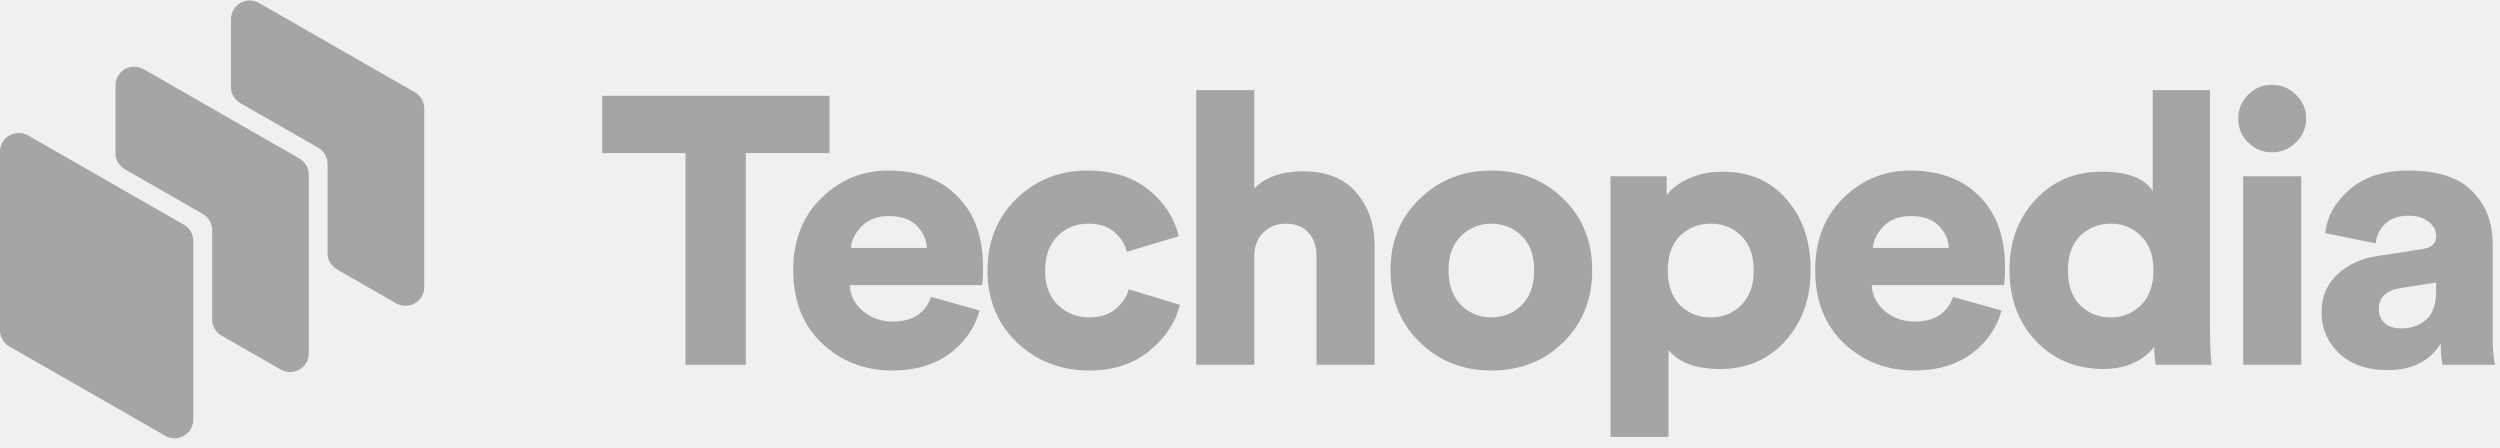
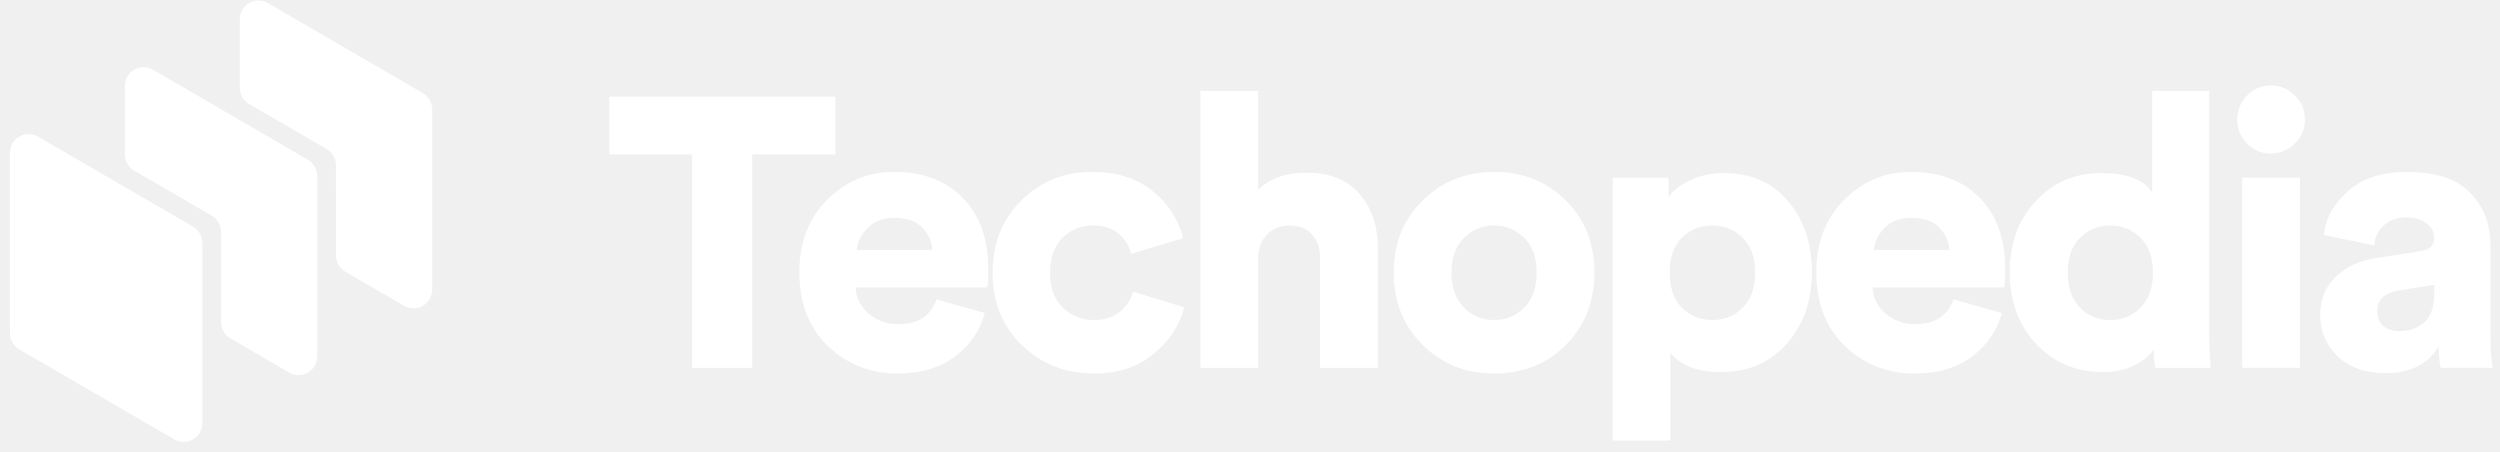
- <svg xmlns="http://www.w3.org/2000/svg" width="257" height="46" viewBox="0 0 257 46" fill="none">
-   <g clip-path="url(#clip0_5109_1266)">
-     <path d="M85.272 15.739H76.673V37.503H70.469V15.739H61.91V9.85H85.272V15.739Z" fill="#A5A5A5" />
-     <path d="M87.472 25.49H95.285C95.233 24.606 94.879 23.839 94.225 23.189C93.597 22.538 92.641 22.213 91.359 22.213C90.207 22.213 89.291 22.552 88.61 23.228C87.93 23.904 87.55 24.658 87.472 25.49ZM95.717 30.521L100.703 31.925C100.206 33.719 99.172 35.202 97.602 36.372C96.031 37.516 94.068 38.088 91.712 38.088C88.885 38.088 86.477 37.152 84.488 35.28C82.525 33.407 81.543 30.898 81.543 27.752C81.543 24.736 82.498 22.279 84.409 20.38C86.346 18.482 88.637 17.533 91.28 17.533C94.317 17.533 96.699 18.417 98.426 20.185C100.18 21.927 101.057 24.359 101.057 27.479C101.057 28.467 101.018 29.078 100.939 29.312H87.354C87.406 30.378 87.864 31.275 88.728 32.003C89.592 32.705 90.613 33.056 91.791 33.056C93.806 33.056 95.115 32.211 95.717 30.521Z" fill="#A5A5A5" />
-     <path d="M111.916 22.994C110.634 22.994 109.561 23.423 108.697 24.281C107.859 25.139 107.44 26.322 107.44 27.83C107.44 29.312 107.872 30.482 108.736 31.34C109.626 32.198 110.712 32.627 111.995 32.627C113.068 32.627 113.945 32.354 114.626 31.808C115.332 31.236 115.804 30.547 116.039 29.741L121.3 31.34C120.829 33.187 119.769 34.773 118.12 36.099C116.497 37.425 114.455 38.088 111.995 38.088C109.063 38.088 106.577 37.126 104.535 35.202C102.52 33.251 101.512 30.794 101.512 27.83C101.512 24.84 102.493 22.383 104.457 20.458C106.446 18.508 108.893 17.533 111.799 17.533C114.338 17.533 116.419 18.183 118.042 19.483C119.664 20.783 120.711 22.383 121.183 24.281L115.843 25.88C115.607 25.048 115.162 24.359 114.508 23.813C113.854 23.267 112.99 22.994 111.916 22.994Z" fill="#A5A5A5" />
-     <path d="M128.941 26.114V37.503H122.973V9.265H128.941V19.366C130.118 18.196 131.781 17.611 133.927 17.611C136.361 17.611 138.194 18.34 139.423 19.796C140.681 21.226 141.309 23.072 141.309 25.334V37.503H135.341V26.348C135.341 25.334 135.066 24.528 134.516 23.93C133.993 23.306 133.207 22.994 132.16 22.994C131.244 22.994 130.485 23.293 129.883 23.891C129.307 24.463 128.993 25.204 128.941 26.114Z" fill="#A5A5A5" />
-     <path d="M153.312 32.627C154.541 32.627 155.575 32.211 156.413 31.379C157.276 30.547 157.709 29.351 157.709 27.791C157.709 26.231 157.276 25.048 156.413 24.242C155.575 23.41 154.541 22.994 153.312 22.994C152.107 22.994 151.074 23.41 150.209 24.242C149.346 25.074 148.913 26.257 148.913 27.791C148.913 29.325 149.346 30.521 150.209 31.379C151.074 32.211 152.107 32.627 153.312 32.627ZM153.312 17.533C156.269 17.533 158.729 18.495 160.692 20.419C162.682 22.344 163.677 24.801 163.677 27.791C163.677 30.781 162.682 33.251 160.692 35.202C158.729 37.126 156.269 38.088 153.312 38.088C150.38 38.088 147.918 37.113 145.93 35.163C143.94 33.212 142.945 30.755 142.945 27.791C142.945 24.827 143.94 22.383 145.93 20.458C147.918 18.508 150.38 17.533 153.312 17.533Z" fill="#A5A5A5" />
-     <path d="M171.526 44.914H165.559V18.118H171.329V20.108C171.775 19.431 172.507 18.859 173.529 18.391C174.575 17.897 175.753 17.65 177.061 17.65C179.837 17.65 182.036 18.599 183.658 20.498C185.308 22.37 186.132 24.788 186.132 27.752C186.132 30.716 185.255 33.161 183.501 35.085C181.774 36.983 179.549 37.932 176.827 37.932C174.365 37.932 172.599 37.282 171.526 35.982V44.914ZM178.986 31.38C179.85 30.521 180.282 29.325 180.282 27.791C180.282 26.257 179.85 25.074 178.986 24.242C178.148 23.41 177.102 22.994 175.845 22.994C174.615 22.994 173.568 23.41 172.705 24.242C171.866 25.074 171.447 26.257 171.447 27.791C171.447 29.325 171.866 30.521 172.705 31.38C173.568 32.212 174.615 32.628 175.845 32.628C177.102 32.628 178.148 32.212 178.986 31.38Z" fill="#A5A5A5" />
-     <path d="M192.531 25.49H200.344C200.293 24.606 199.939 23.839 199.284 23.189C198.657 22.538 197.701 22.213 196.419 22.213C195.267 22.213 194.35 22.552 193.67 23.228C192.988 23.904 192.61 24.658 192.531 25.49ZM200.777 30.521L205.762 31.925C205.266 33.719 204.232 35.202 202.661 36.372C201.09 37.516 199.127 38.088 196.771 38.088C193.945 38.088 191.536 37.152 189.547 35.28C187.584 33.407 186.602 30.898 186.602 27.752C186.602 24.736 187.558 22.279 189.468 20.38C191.405 18.482 193.696 17.533 196.339 17.533C199.375 17.533 201.758 18.417 203.485 20.185C205.239 21.927 206.116 24.359 206.116 27.479C206.116 28.467 206.077 29.078 205.998 29.312H192.413C192.465 30.378 192.923 31.275 193.788 32.003C194.651 32.705 195.672 33.056 196.85 33.056C198.865 33.056 200.175 32.211 200.777 30.521Z" fill="#A5A5A5" />
-     <path d="M227.188 9.265V34.032C227.188 35.202 227.239 36.359 227.345 37.503H221.611C221.507 36.879 221.454 36.255 221.454 35.631C220.984 36.307 220.276 36.866 219.334 37.308C218.418 37.724 217.385 37.932 216.233 37.932C213.458 37.932 211.155 36.983 209.323 35.085C207.49 33.161 206.574 30.716 206.574 27.752C206.574 24.84 207.464 22.435 209.244 20.537C211.024 18.612 213.289 17.65 216.036 17.65C218.707 17.65 220.46 18.313 221.298 19.64V9.265H227.188ZM213.838 24.242C213 25.074 212.581 26.257 212.581 27.791C212.581 29.325 213 30.521 213.838 31.38C214.701 32.212 215.749 32.628 216.978 32.628C218.209 32.628 219.243 32.212 220.081 31.38C220.944 30.521 221.377 29.325 221.377 27.791C221.377 26.257 220.944 25.074 220.081 24.242C219.243 23.41 218.209 22.994 216.978 22.994C215.749 22.994 214.701 23.41 213.838 24.242Z" fill="#A5A5A5" />
-     <path d="M236.568 37.502H230.6V18.117H236.568V37.502ZM231.111 14.646C230.43 13.97 230.09 13.151 230.09 12.189C230.09 11.227 230.43 10.408 231.111 9.732C231.791 9.056 232.603 8.718 233.545 8.718C234.513 8.718 235.338 9.056 236.019 9.732C236.725 10.408 237.079 11.227 237.079 12.189C237.079 13.151 236.725 13.97 236.019 14.646C235.338 15.322 234.513 15.66 233.545 15.66C232.603 15.66 231.791 15.322 231.111 14.646Z" fill="#A5A5A5" />
-     <path d="M238.656 32.159C238.656 30.521 239.193 29.208 240.266 28.22C241.338 27.206 242.726 26.569 244.427 26.309L249.021 25.607C249.963 25.477 250.435 25.035 250.435 24.28C250.435 23.683 250.173 23.188 249.65 22.798C249.152 22.382 248.459 22.174 247.569 22.174C246.574 22.174 245.776 22.46 245.174 23.032C244.598 23.578 244.284 24.241 244.231 25.021L239.049 23.968C239.179 22.356 239.979 20.887 241.444 19.561C242.935 18.209 244.99 17.533 247.607 17.533C250.566 17.533 252.739 18.235 254.126 19.639C255.539 21.043 256.246 22.837 256.246 25.021V34.499C256.246 35.721 256.324 36.722 256.481 37.503H251.103C250.972 36.983 250.906 36.255 250.906 35.318C249.78 37.139 247.949 38.049 245.41 38.049C243.342 38.049 241.692 37.477 240.463 36.333C239.258 35.162 238.656 33.771 238.656 32.159ZM246.862 33.758C247.884 33.758 248.734 33.459 249.414 32.861C250.095 32.263 250.435 31.275 250.435 29.897V29.039L246.744 29.624C245.279 29.858 244.545 30.573 244.545 31.769C244.545 32.315 244.728 32.783 245.095 33.173C245.487 33.563 246.077 33.758 246.862 33.758Z" fill="#A5A5A5" />
-     <path d="M33.677 26.034C33.678 26.37 33.767 26.701 33.937 26.992C34.106 27.284 34.35 27.526 34.643 27.694L40.722 31.18C41.015 31.348 41.348 31.436 41.686 31.436C42.025 31.436 42.358 31.347 42.651 31.179C42.944 31.011 43.187 30.769 43.356 30.477C43.526 30.186 43.615 29.856 43.615 29.519V11.148C43.615 10.812 43.526 10.482 43.357 10.191C43.188 9.899 42.944 9.658 42.651 9.489L26.635 0.309C26.342 0.141 26.009 0.053 25.671 0.053C25.333 0.053 25 0.141 24.707 0.309C24.414 0.477 24.171 0.719 24.001 1.01C23.832 1.301 23.742 1.631 23.742 1.967V8.941C23.742 9.277 23.831 9.608 24.001 9.899C24.17 10.19 24.413 10.432 24.706 10.601L32.712 15.188C33.005 15.356 33.249 15.598 33.418 15.889C33.587 16.18 33.676 16.511 33.675 16.847L33.677 26.034Z" fill="#A5A5A5" />
-     <path d="M21.808 23.655V32.842C21.808 33.178 21.897 33.509 22.066 33.8C22.235 34.092 22.479 34.334 22.772 34.502L28.851 37.988C29.144 38.156 29.477 38.245 29.815 38.244C30.154 38.244 30.486 38.156 30.78 37.987C31.073 37.819 31.316 37.577 31.485 37.286C31.655 36.995 31.744 36.664 31.744 36.328V17.956C31.744 17.62 31.654 17.289 31.485 16.998C31.315 16.706 31.072 16.464 30.778 16.296L14.764 7.111C14.471 6.943 14.138 6.854 13.8 6.854C13.461 6.853 13.128 6.942 12.835 7.11C12.542 7.278 12.298 7.52 12.129 7.811C11.96 8.103 11.871 8.433 11.871 8.77V15.743C11.871 16.079 11.959 16.41 12.129 16.701C12.298 16.992 12.541 17.234 12.835 17.401L20.845 21.995C21.138 22.163 21.381 22.406 21.55 22.697C21.72 22.988 21.808 23.319 21.808 23.655Z" fill="#A5A5A5" />
-     <path d="M18.909 23.105L2.893 13.926C2.6 13.758 2.267 13.67 1.928 13.67C1.59 13.67 1.257 13.759 0.964 13.927C0.671 14.095 0.428 14.337 0.258 14.629C0.089 14.92 -1.77542e-05 15.251 4.52319e-08 15.587V33.96C-7.32562e-05 34.296 0.089 34.627 0.258 34.918C0.427 35.209 0.671 35.451 0.964 35.619L10.901 41.309L16.98 44.795C17.273 44.964 17.605 45.053 17.944 45.053C18.283 45.053 18.615 44.965 18.909 44.797C19.202 44.628 19.445 44.386 19.615 44.095C19.784 43.804 19.873 43.473 19.873 43.137V24.765C19.872 24.429 19.783 24.099 19.614 23.807C19.445 23.516 19.202 23.274 18.909 23.105Z" fill="#A5A5A5" />
+ <svg xmlns="http://www.w3.org/2000/svg" width="205" height="37" viewBox="0 0 205 37" fill="none">
+   <g clip-path="url(#clip0_7005_2589)">
+     <path d="M68.505 12.659H61.679V30.165H56.755V12.659H49.961V7.922H68.505V12.659Z" fill="white" />
+     <path d="M70.253 20.497H76.455C76.413 19.787 76.133 19.169 75.614 18.647C75.115 18.124 74.356 17.862 73.338 17.862C72.424 17.862 71.697 18.134 71.157 18.678C70.617 19.222 70.315 19.828 70.253 20.497ZM76.798 24.545L80.756 25.674C80.361 27.117 79.54 28.309 78.294 29.25C77.047 30.171 75.489 30.631 73.619 30.631C71.375 30.631 69.463 29.878 67.884 28.372C66.326 26.866 65.547 24.848 65.547 22.317C65.547 19.891 66.305 17.915 67.822 16.388C69.359 14.861 71.178 14.098 73.276 14.098C75.686 14.098 77.577 14.809 78.948 16.231C80.34 17.632 81.036 19.588 81.036 22.098C81.036 22.892 81.005 23.384 80.943 23.572H70.159C70.201 24.43 70.565 25.151 71.25 25.737C71.936 26.301 72.746 26.584 73.681 26.584C75.281 26.584 76.32 25.904 76.798 24.545Z" fill="white" />
+     <path d="M89.654 18.49C88.635 18.49 87.784 18.835 87.098 19.525C86.433 20.215 86.101 21.167 86.101 22.38C86.101 23.572 86.444 24.513 87.129 25.203C87.836 25.893 88.698 26.239 89.716 26.239C90.568 26.239 91.264 26.019 91.804 25.58C92.365 25.12 92.739 24.566 92.926 23.917L97.102 25.203C96.728 26.688 95.887 27.964 94.578 29.031C93.29 30.098 91.669 30.631 89.716 30.631C87.389 30.631 85.415 29.857 83.794 28.309C82.195 26.741 81.394 24.764 81.394 22.38C81.394 19.975 82.174 17.998 83.732 16.451C85.311 14.882 87.254 14.098 89.56 14.098C91.576 14.098 93.227 14.62 94.516 15.666C95.804 16.712 96.635 17.998 97.009 19.525L92.77 20.811C92.583 20.142 92.23 19.588 91.711 19.148C91.191 18.709 90.505 18.49 89.654 18.49Z" fill="white" />
+     <path d="M103.167 21.002V30.163H98.43V7.449H103.167V15.575C104.102 14.633 105.421 14.163 107.125 14.163C109.057 14.163 110.512 14.748 111.488 15.92C112.486 17.07 112.985 18.555 112.985 20.375V30.163H108.247V21.19C108.247 20.375 108.029 19.726 107.593 19.245C107.177 18.743 106.554 18.492 105.723 18.492C104.995 18.492 104.393 18.733 103.915 19.214C103.458 19.674 103.208 20.27 103.167 21.002Z" fill="white" />
+     <path d="M122.514 26.239C123.49 26.239 124.31 25.904 124.975 25.235C125.661 24.566 126.004 23.603 126.004 22.349C126.004 21.094 125.661 20.142 124.975 19.494C124.31 18.824 123.49 18.49 122.514 18.49C121.558 18.49 120.737 18.824 120.051 19.494C119.366 20.163 119.022 21.114 119.022 22.349C119.022 23.582 119.366 24.545 120.051 25.235C120.737 25.904 121.558 26.239 122.514 26.239ZM122.514 14.098C124.861 14.098 126.814 14.871 128.372 16.419C129.952 17.967 130.741 19.943 130.741 22.349C130.741 24.754 129.952 26.741 128.372 28.309C126.814 29.857 124.861 30.631 122.514 30.631C120.187 30.631 118.233 29.846 116.654 28.278C115.075 26.709 114.285 24.733 114.285 22.349C114.285 19.964 115.075 17.998 116.654 16.451C118.233 14.882 120.187 14.098 122.514 14.098Z" fill="white" />
+     <path d="M136.975 36.124H132.238V14.572H136.819V16.172C137.173 15.628 137.754 15.168 138.565 14.791C139.395 14.394 140.33 14.195 141.369 14.195C143.572 14.195 145.318 14.959 146.605 16.485C147.915 17.991 148.569 19.936 148.569 22.321C148.569 24.705 147.873 26.671 146.481 28.219C145.109 29.745 143.344 30.509 141.183 30.509C139.229 30.509 137.827 29.986 136.975 28.94V36.124ZM142.897 25.238C143.583 24.548 143.925 23.586 143.925 22.352C143.925 21.118 143.583 20.166 142.897 19.497C142.231 18.828 141.401 18.493 140.403 18.493C139.427 18.493 138.596 18.828 137.911 19.497C137.245 20.166 136.913 21.118 136.913 22.352C136.913 23.586 137.245 24.548 137.911 25.238C138.596 25.908 139.427 26.242 140.403 26.242C141.401 26.242 142.231 25.908 142.897 25.238Z" fill="white" />
+     <path d="M153.644 20.497H159.846C159.805 19.787 159.524 19.169 159.004 18.647C158.507 18.124 157.748 17.862 156.73 17.862C155.816 17.862 155.088 18.134 154.548 18.678C154.007 19.222 153.707 19.828 153.644 20.497ZM160.19 24.545L164.147 25.674C163.753 27.117 162.932 28.309 161.685 29.25C160.438 30.171 158.88 30.631 157.01 30.631C154.766 30.631 152.854 29.878 151.276 28.372C149.717 26.866 148.938 24.848 148.938 22.317C148.938 19.891 149.696 17.915 151.213 16.388C152.751 14.861 154.569 14.098 156.667 14.098C159.077 14.098 160.968 14.809 162.339 16.231C163.732 17.632 164.428 19.588 164.428 22.098C164.428 22.892 164.397 23.384 164.334 23.572H153.55C153.592 24.43 153.956 25.151 154.642 25.737C155.327 26.301 156.137 26.584 157.073 26.584C158.672 26.584 159.711 25.904 160.19 24.545Z" fill="white" />
+     <path d="M181.156 7.449V27.371C181.156 28.312 181.196 29.242 181.28 30.163H176.729C176.646 29.661 176.604 29.159 176.604 28.657C176.231 29.201 175.669 29.65 174.922 30.006C174.195 30.34 173.374 30.508 172.46 30.508C170.257 30.508 168.429 29.744 166.975 28.218C165.52 26.67 164.793 24.704 164.793 22.32C164.793 19.977 165.499 18.043 166.912 16.516C168.325 14.968 170.123 14.194 172.303 14.194C174.424 14.194 175.815 14.728 176.48 15.794V7.449H181.156ZM170.559 19.496C169.894 20.165 169.561 21.117 169.561 22.351C169.561 23.585 169.894 24.547 170.559 25.237C171.244 25.907 172.075 26.241 173.051 26.241C174.028 26.241 174.849 25.907 175.514 25.237C176.199 24.547 176.543 23.585 176.543 22.351C176.543 21.117 176.199 20.165 175.514 19.496C174.849 18.827 174.028 18.492 173.051 18.492C172.075 18.492 171.244 18.827 170.559 19.496Z" fill="white" />
+     <path d="M188.6 30.16H183.862V14.569H188.6V30.16ZM184.268 11.776C183.727 11.233 183.457 10.574 183.457 9.8C183.457 9.026 183.727 8.367 184.268 7.823C184.807 7.28 185.452 7.008 186.2 7.008C186.968 7.008 187.623 7.28 188.163 7.823C188.724 8.367 189.005 9.026 189.005 9.8C189.005 10.574 188.724 11.233 188.163 11.776C187.623 12.32 186.968 12.592 186.2 12.592C185.452 12.592 184.807 12.32 184.268 11.776Z" fill="white" />
+     <path d="M190.258 25.862C190.258 24.545 190.684 23.488 191.535 22.694C192.387 21.878 193.488 21.366 194.839 21.156L198.485 20.592C199.233 20.487 199.608 20.131 199.608 19.525C199.608 19.044 199.4 18.647 198.984 18.333C198.589 17.998 198.039 17.831 197.332 17.831C196.542 17.831 195.909 18.061 195.431 18.521C194.974 18.96 194.725 19.494 194.683 20.121L190.57 19.274C190.673 17.977 191.307 16.796 192.471 15.729C193.655 14.641 195.286 14.098 197.363 14.098C199.711 14.098 201.436 14.662 202.537 15.792C203.659 16.921 204.22 18.364 204.22 20.121V27.744C204.22 28.727 204.282 29.533 204.407 30.16H200.137C200.034 29.742 199.981 29.156 199.981 28.403C199.088 29.867 197.634 30.599 195.618 30.599C193.977 30.599 192.668 30.139 191.692 29.219C190.736 28.278 190.258 27.159 190.258 25.862ZM196.772 27.148C197.582 27.148 198.257 26.908 198.797 26.427C199.338 25.946 199.608 25.151 199.608 24.043V23.352L196.678 23.823C195.515 24.011 194.932 24.586 194.932 25.549C194.932 25.988 195.078 26.364 195.368 26.678C195.68 26.992 196.148 27.148 196.772 27.148Z" fill="white" />
+     <path d="M27.55 20.941C27.551 21.211 27.622 21.477 27.756 21.712C27.891 21.946 28.084 22.141 28.317 22.276L33.142 25.08C33.375 25.215 33.639 25.286 33.908 25.286C34.176 25.286 34.441 25.215 34.673 25.079C34.906 24.944 35.099 24.749 35.233 24.515C35.368 24.281 35.438 24.015 35.438 23.744V8.967C35.438 8.697 35.368 8.431 35.234 8.197C35.099 7.963 34.906 7.769 34.673 7.633L21.96 0.249C21.728 0.114 21.464 0.043 21.195 0.043C20.927 0.043 20.663 0.114 20.43 0.249C20.197 0.385 20.004 0.579 19.87 0.813C19.735 1.047 19.664 1.313 19.664 1.583V7.192C19.664 7.463 19.735 7.728 19.869 7.963C20.003 8.197 20.196 8.392 20.429 8.528L26.784 12.217C27.017 12.352 27.21 12.547 27.344 12.781C27.479 13.015 27.549 13.281 27.549 13.551L27.55 20.941Z" fill="white" />
+     <path d="M18.13 19.022V26.412C18.13 26.682 18.201 26.948 18.335 27.183C18.469 27.417 18.662 27.612 18.895 27.747L23.72 30.551C23.953 30.686 24.217 30.757 24.486 30.757C24.755 30.757 25.019 30.686 25.251 30.55C25.484 30.415 25.677 30.22 25.812 29.986C25.946 29.752 26.017 29.486 26.017 29.215V14.438C26.017 14.168 25.946 13.902 25.811 13.667C25.677 13.433 25.483 13.238 25.25 13.103L12.539 5.715C12.306 5.579 12.042 5.508 11.773 5.508C11.504 5.508 11.24 5.579 11.007 5.714C10.775 5.849 10.581 6.044 10.447 6.278C10.313 6.513 10.242 6.778 10.242 7.049V12.658C10.242 12.928 10.312 13.194 10.447 13.428C10.581 13.663 10.774 13.857 11.007 13.992L17.365 17.687C17.598 17.822 17.791 18.017 17.925 18.252C18.06 18.486 18.13 18.752 18.13 19.022Z" fill="white" />
+     <path d="M15.826 18.585L3.113 11.202C2.88 11.067 2.616 10.996 2.347 10.996C2.078 10.996 1.814 11.068 1.582 11.203C1.349 11.338 1.156 11.533 1.021 11.767C0.887 12.002 0.816 12.267 0.816 12.538V27.316C0.816 27.587 0.887 27.852 1.021 28.087C1.156 28.321 1.349 28.515 1.581 28.65L9.469 33.228L14.294 36.031C14.527 36.167 14.791 36.239 15.06 36.239C15.329 36.239 15.593 36.168 15.826 36.032C16.058 35.897 16.252 35.703 16.386 35.468C16.52 35.234 16.591 34.968 16.591 34.697V19.921C16.591 19.65 16.52 19.384 16.386 19.15C16.251 18.915 16.058 18.721 15.826 18.585Z" fill="white" />
  </g>
  <defs>
-     <clipPath id="clip0_5109_1266">
-       <rect width="257" height="46" fill="white" />
+     <clipPath id="clip0_7005_2589">
+       <rect width="204" height="37" fill="white" transform="translate(0.816406)" />
    </clipPath>
  </defs>
</svg>
